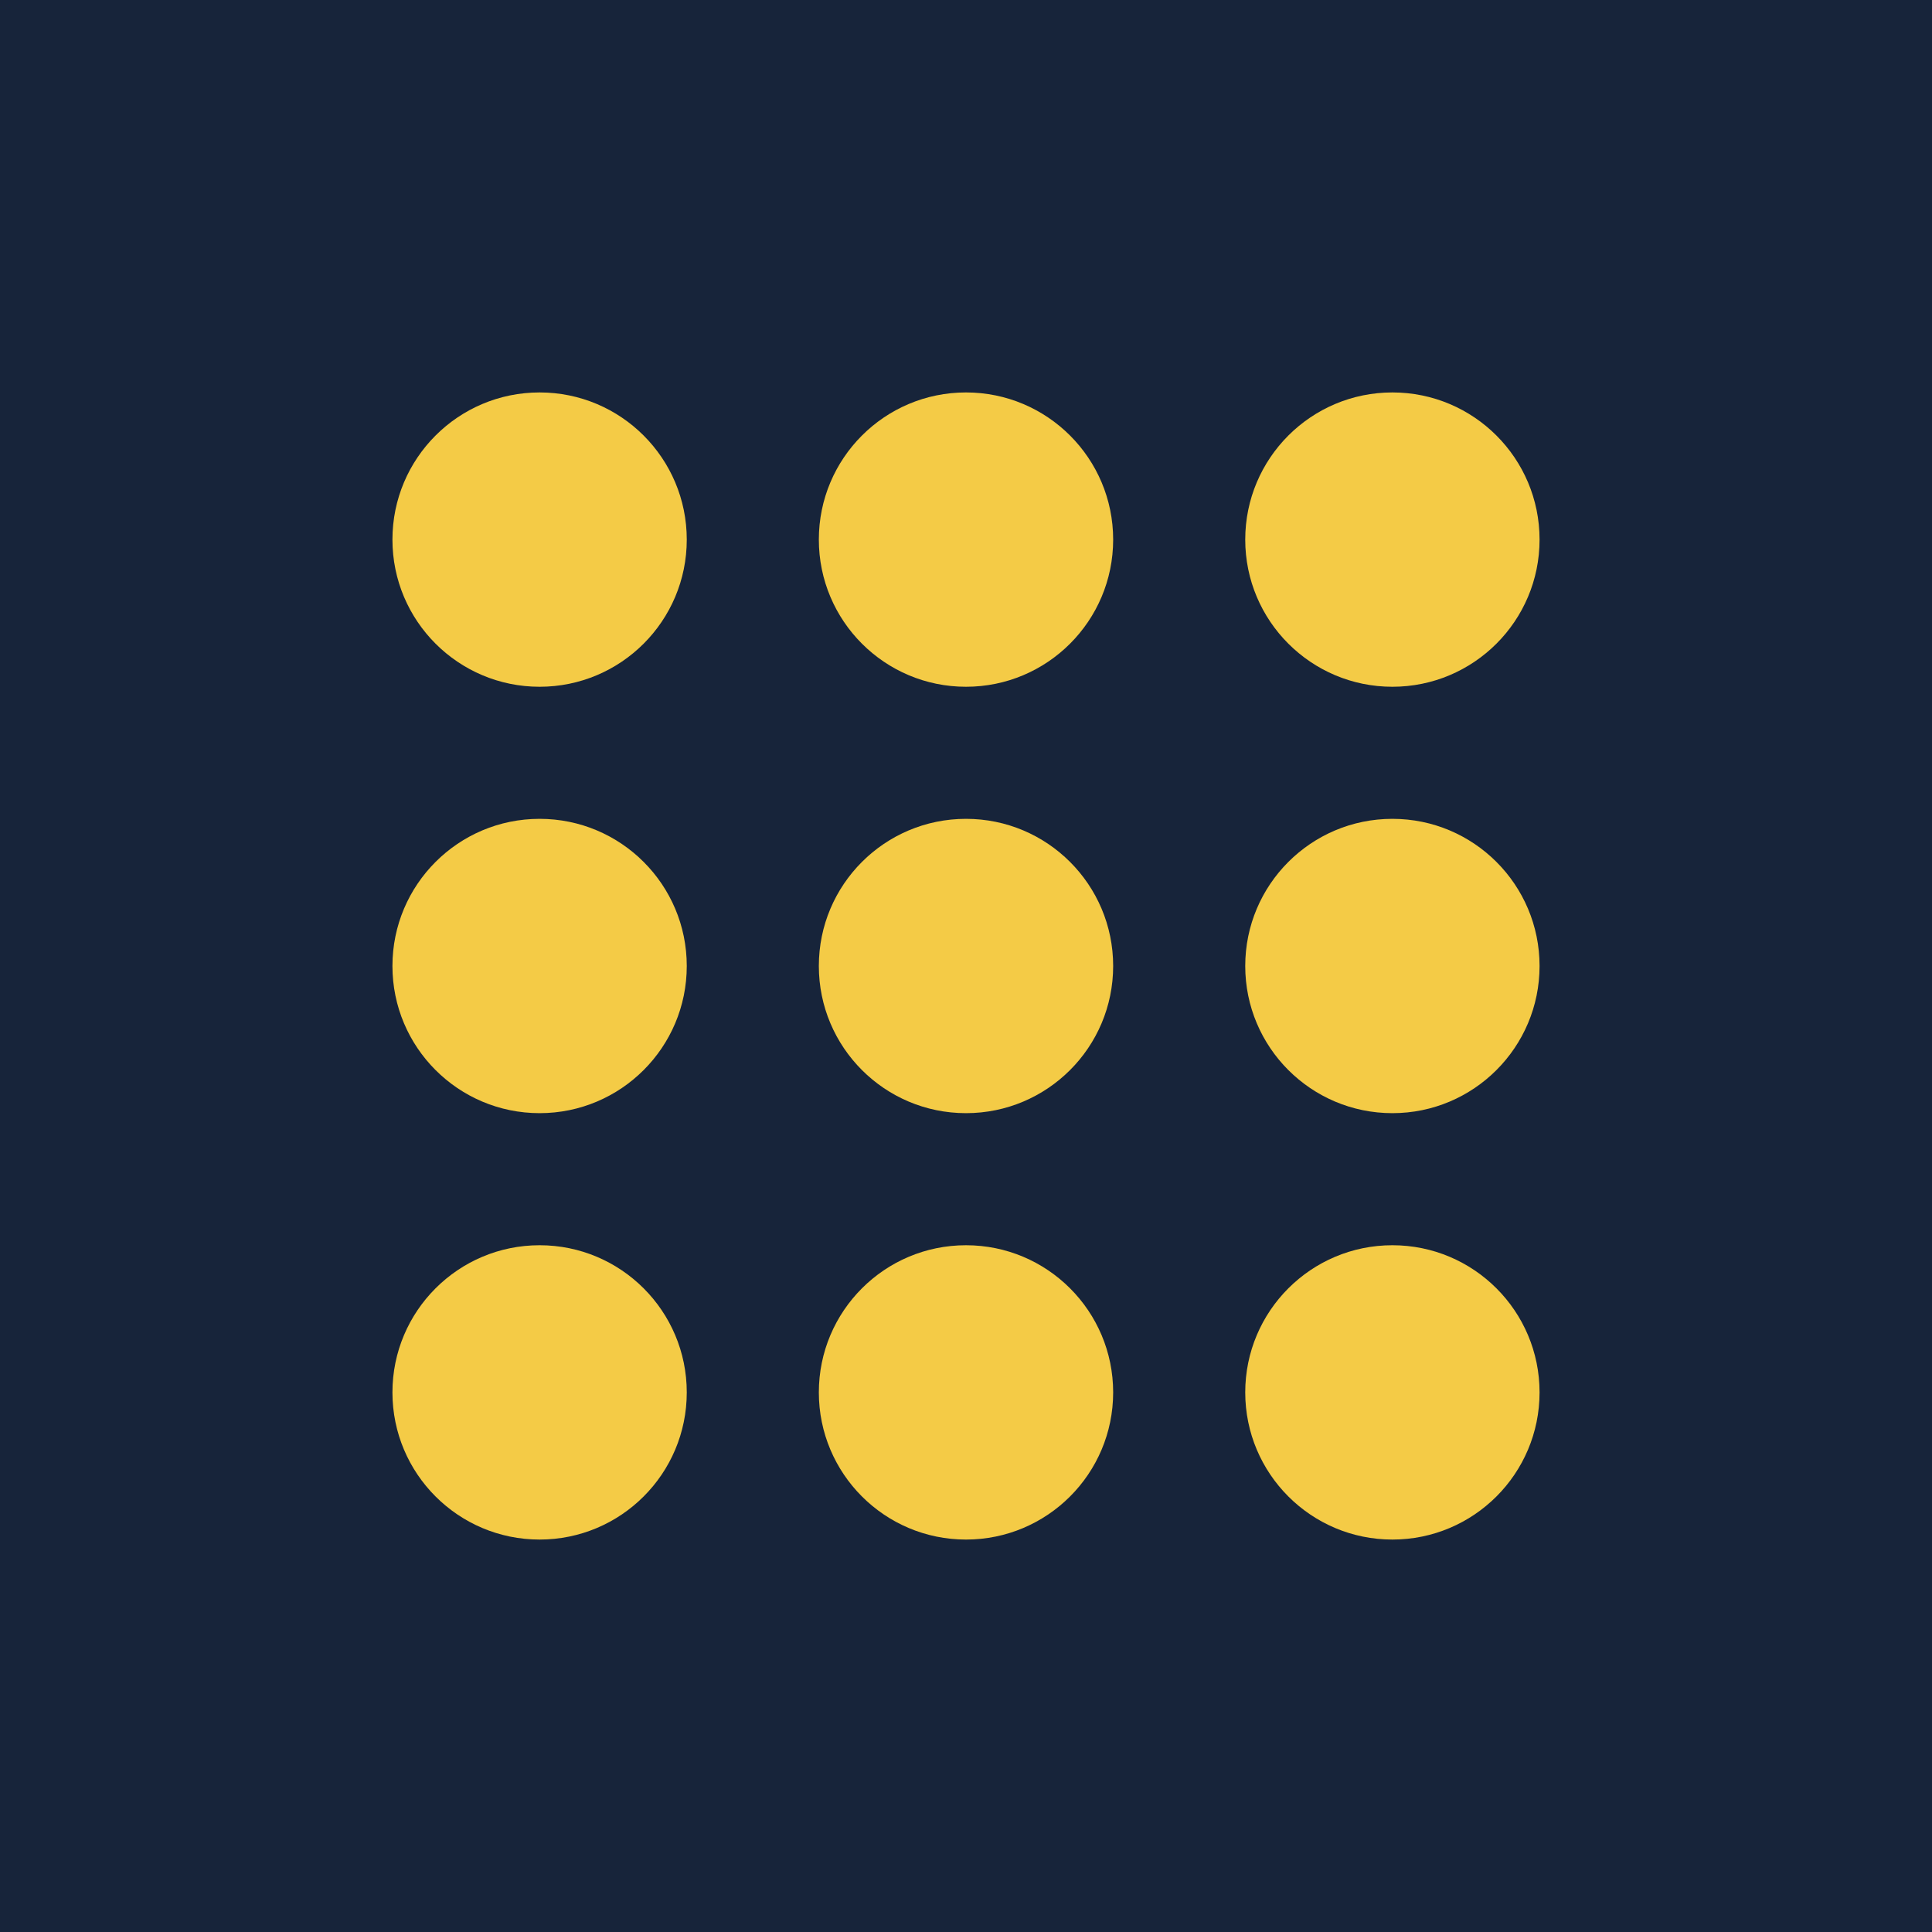
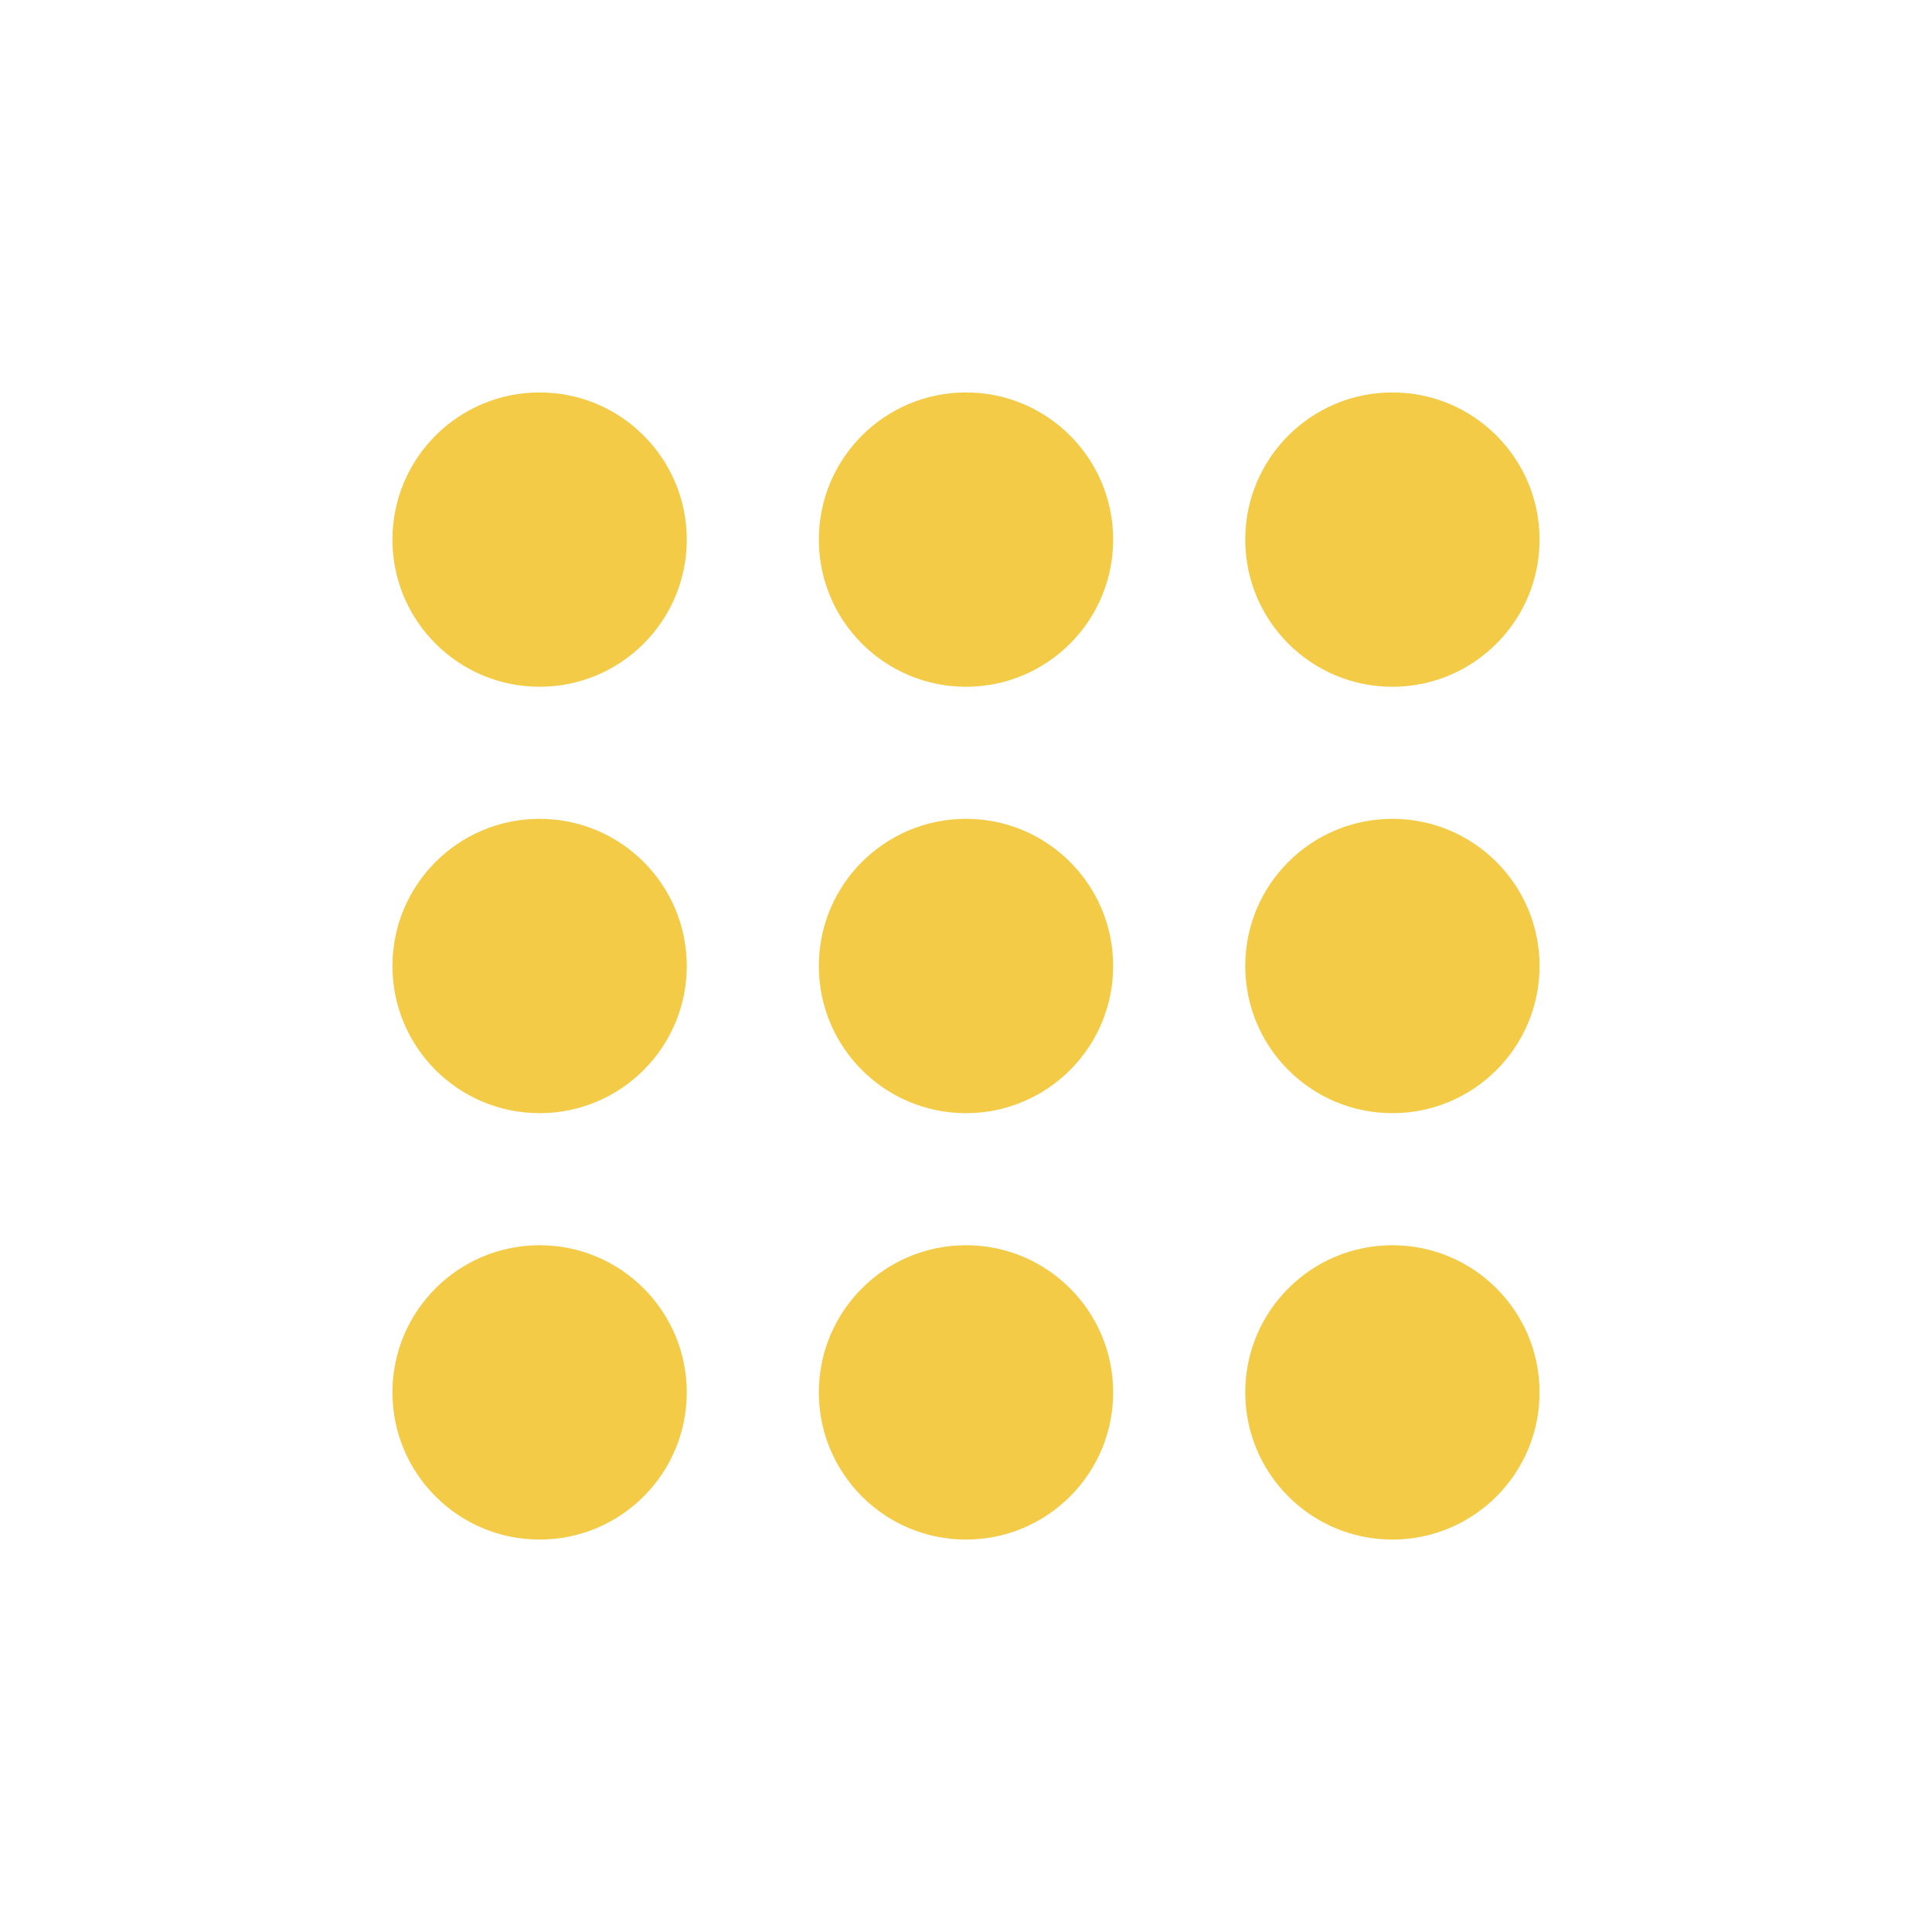
<svg xmlns="http://www.w3.org/2000/svg" viewBox="0 0 512 512" width="512" height="512">
-   <rect width="512" height="512" fill="#17243a" />
  <g fill="#f4cb46">
    <circle cx="143" cy="143" r="39" />
    <circle cx="256" cy="143" r="39" />
    <circle cx="369" cy="143" r="39" />
    <circle cx="143" cy="256" r="39" />
    <circle cx="256" cy="256" r="39" />
    <circle cx="369" cy="256" r="39" />
    <circle cx="143" cy="369" r="39" />
    <circle cx="256" cy="369" r="39" />
    <circle cx="369" cy="369" r="39" />
  </g>
</svg>
